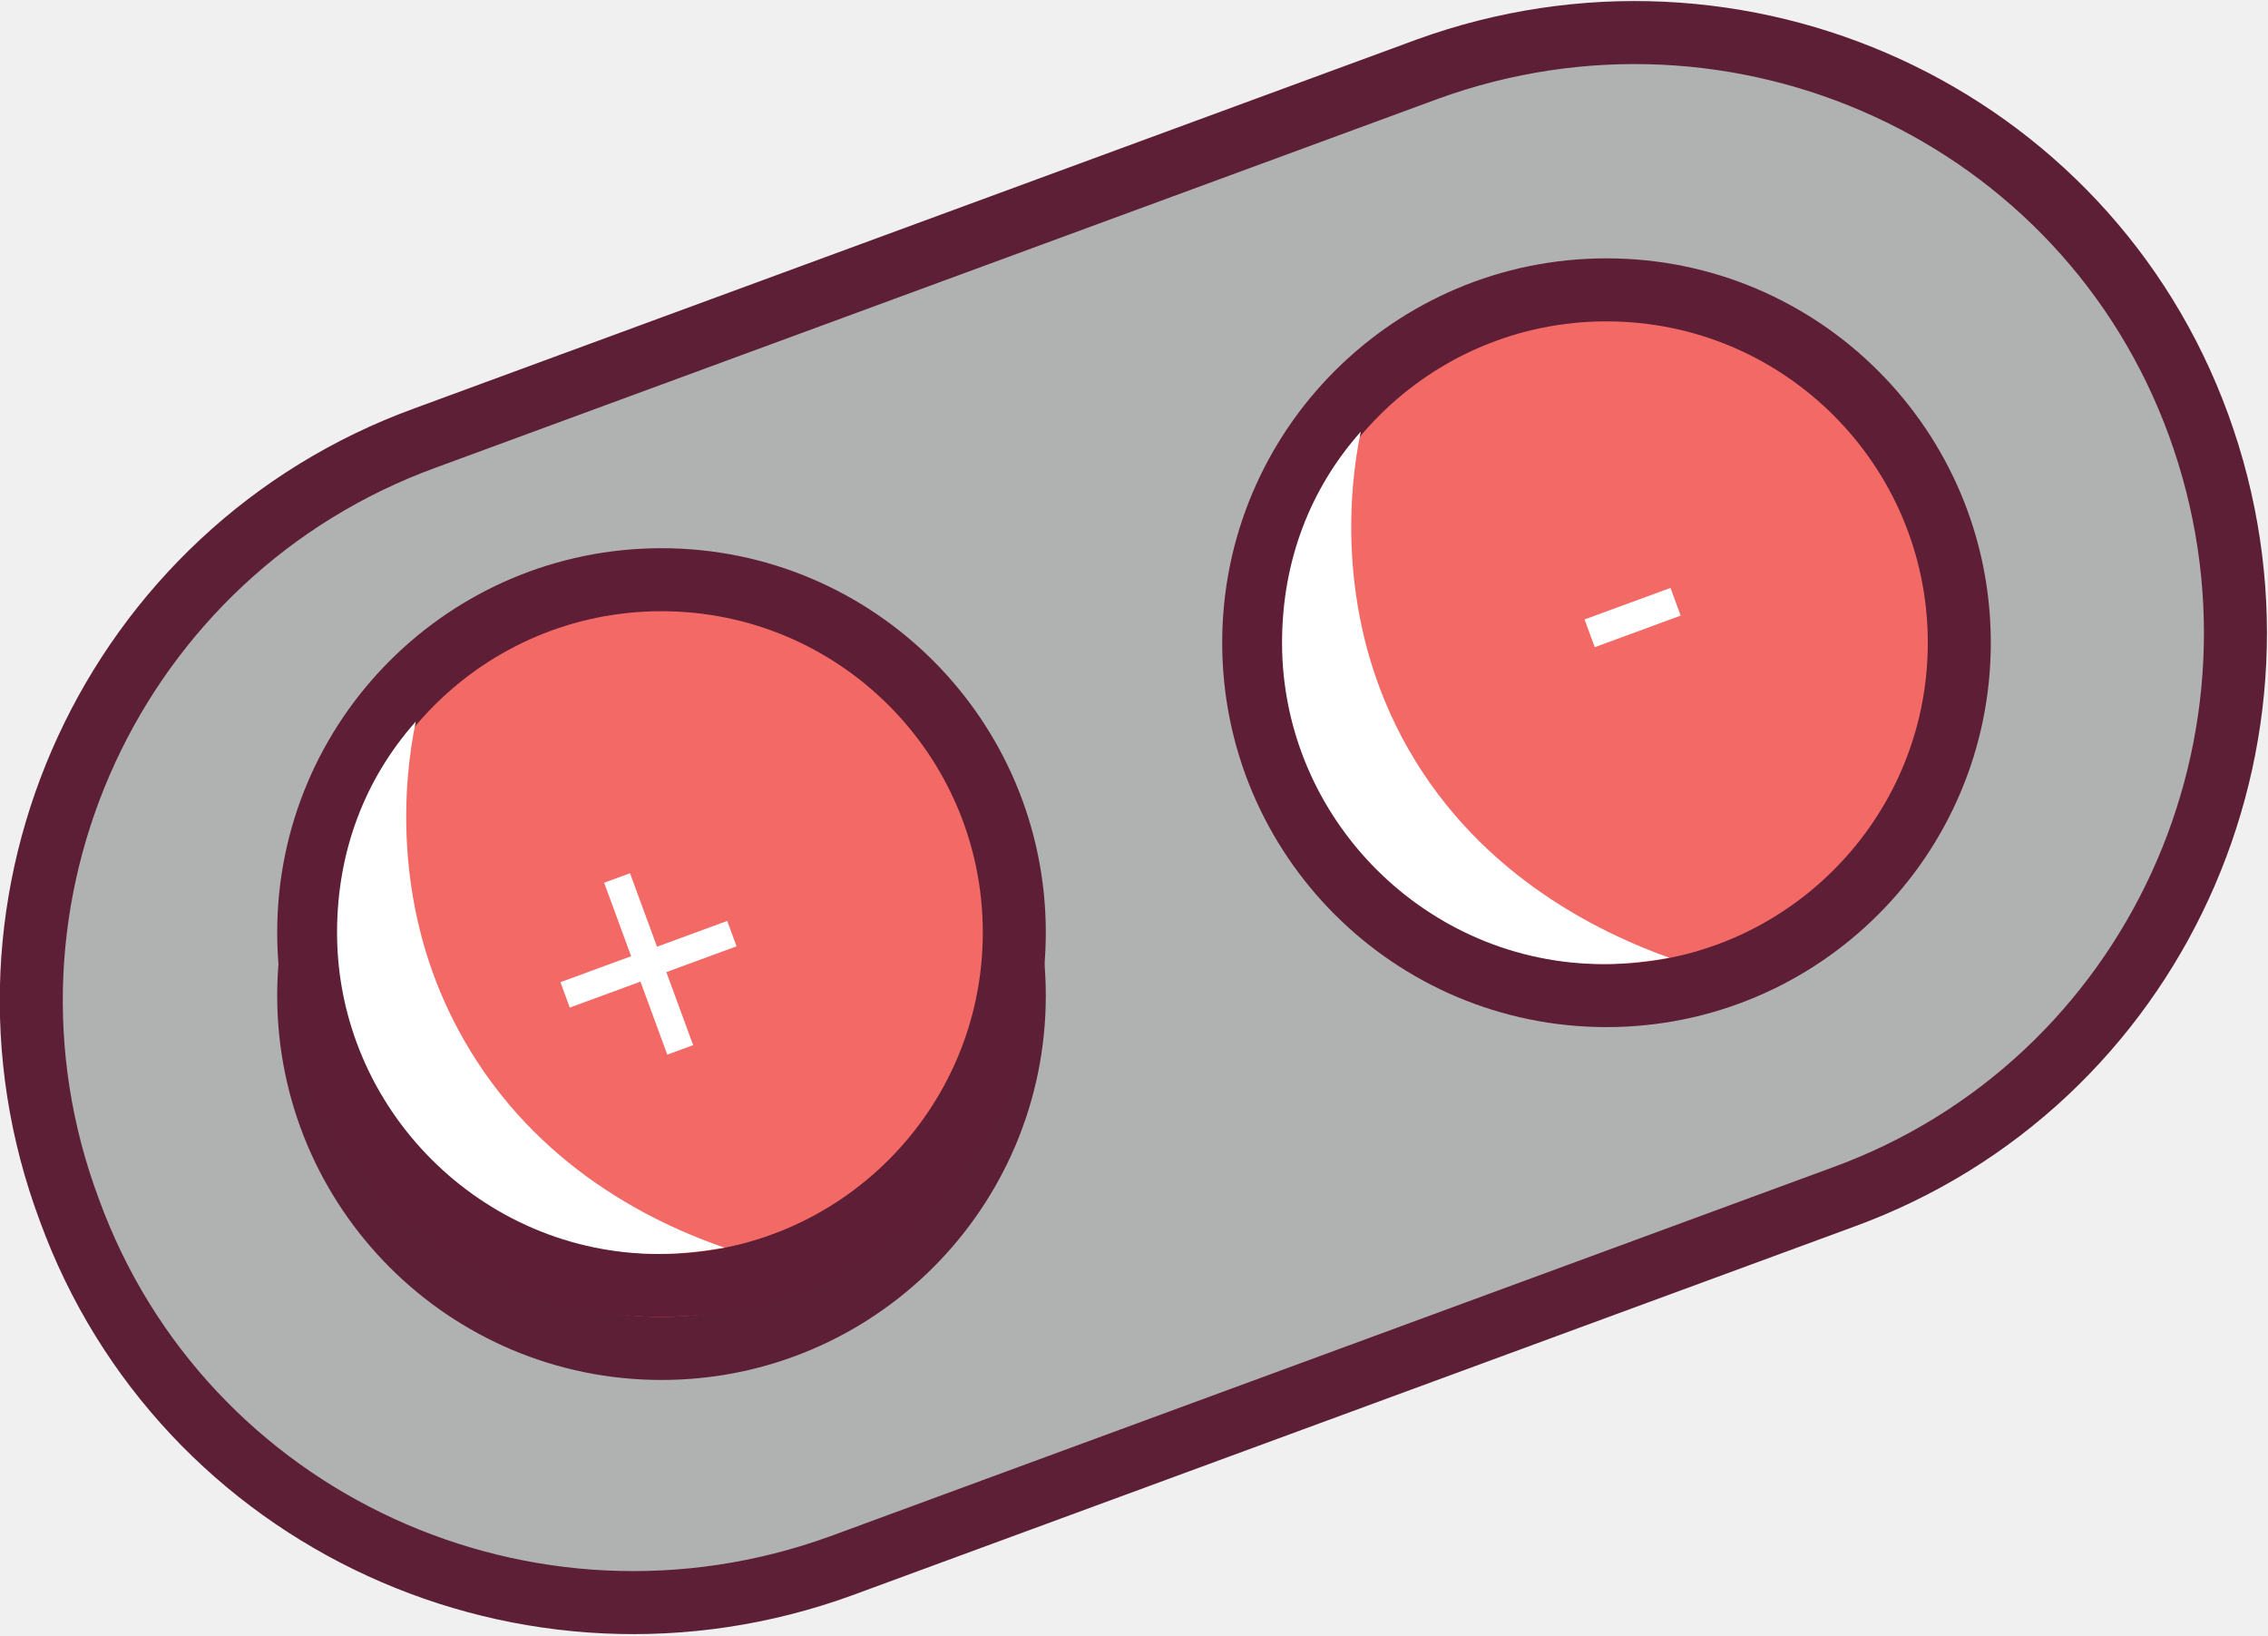
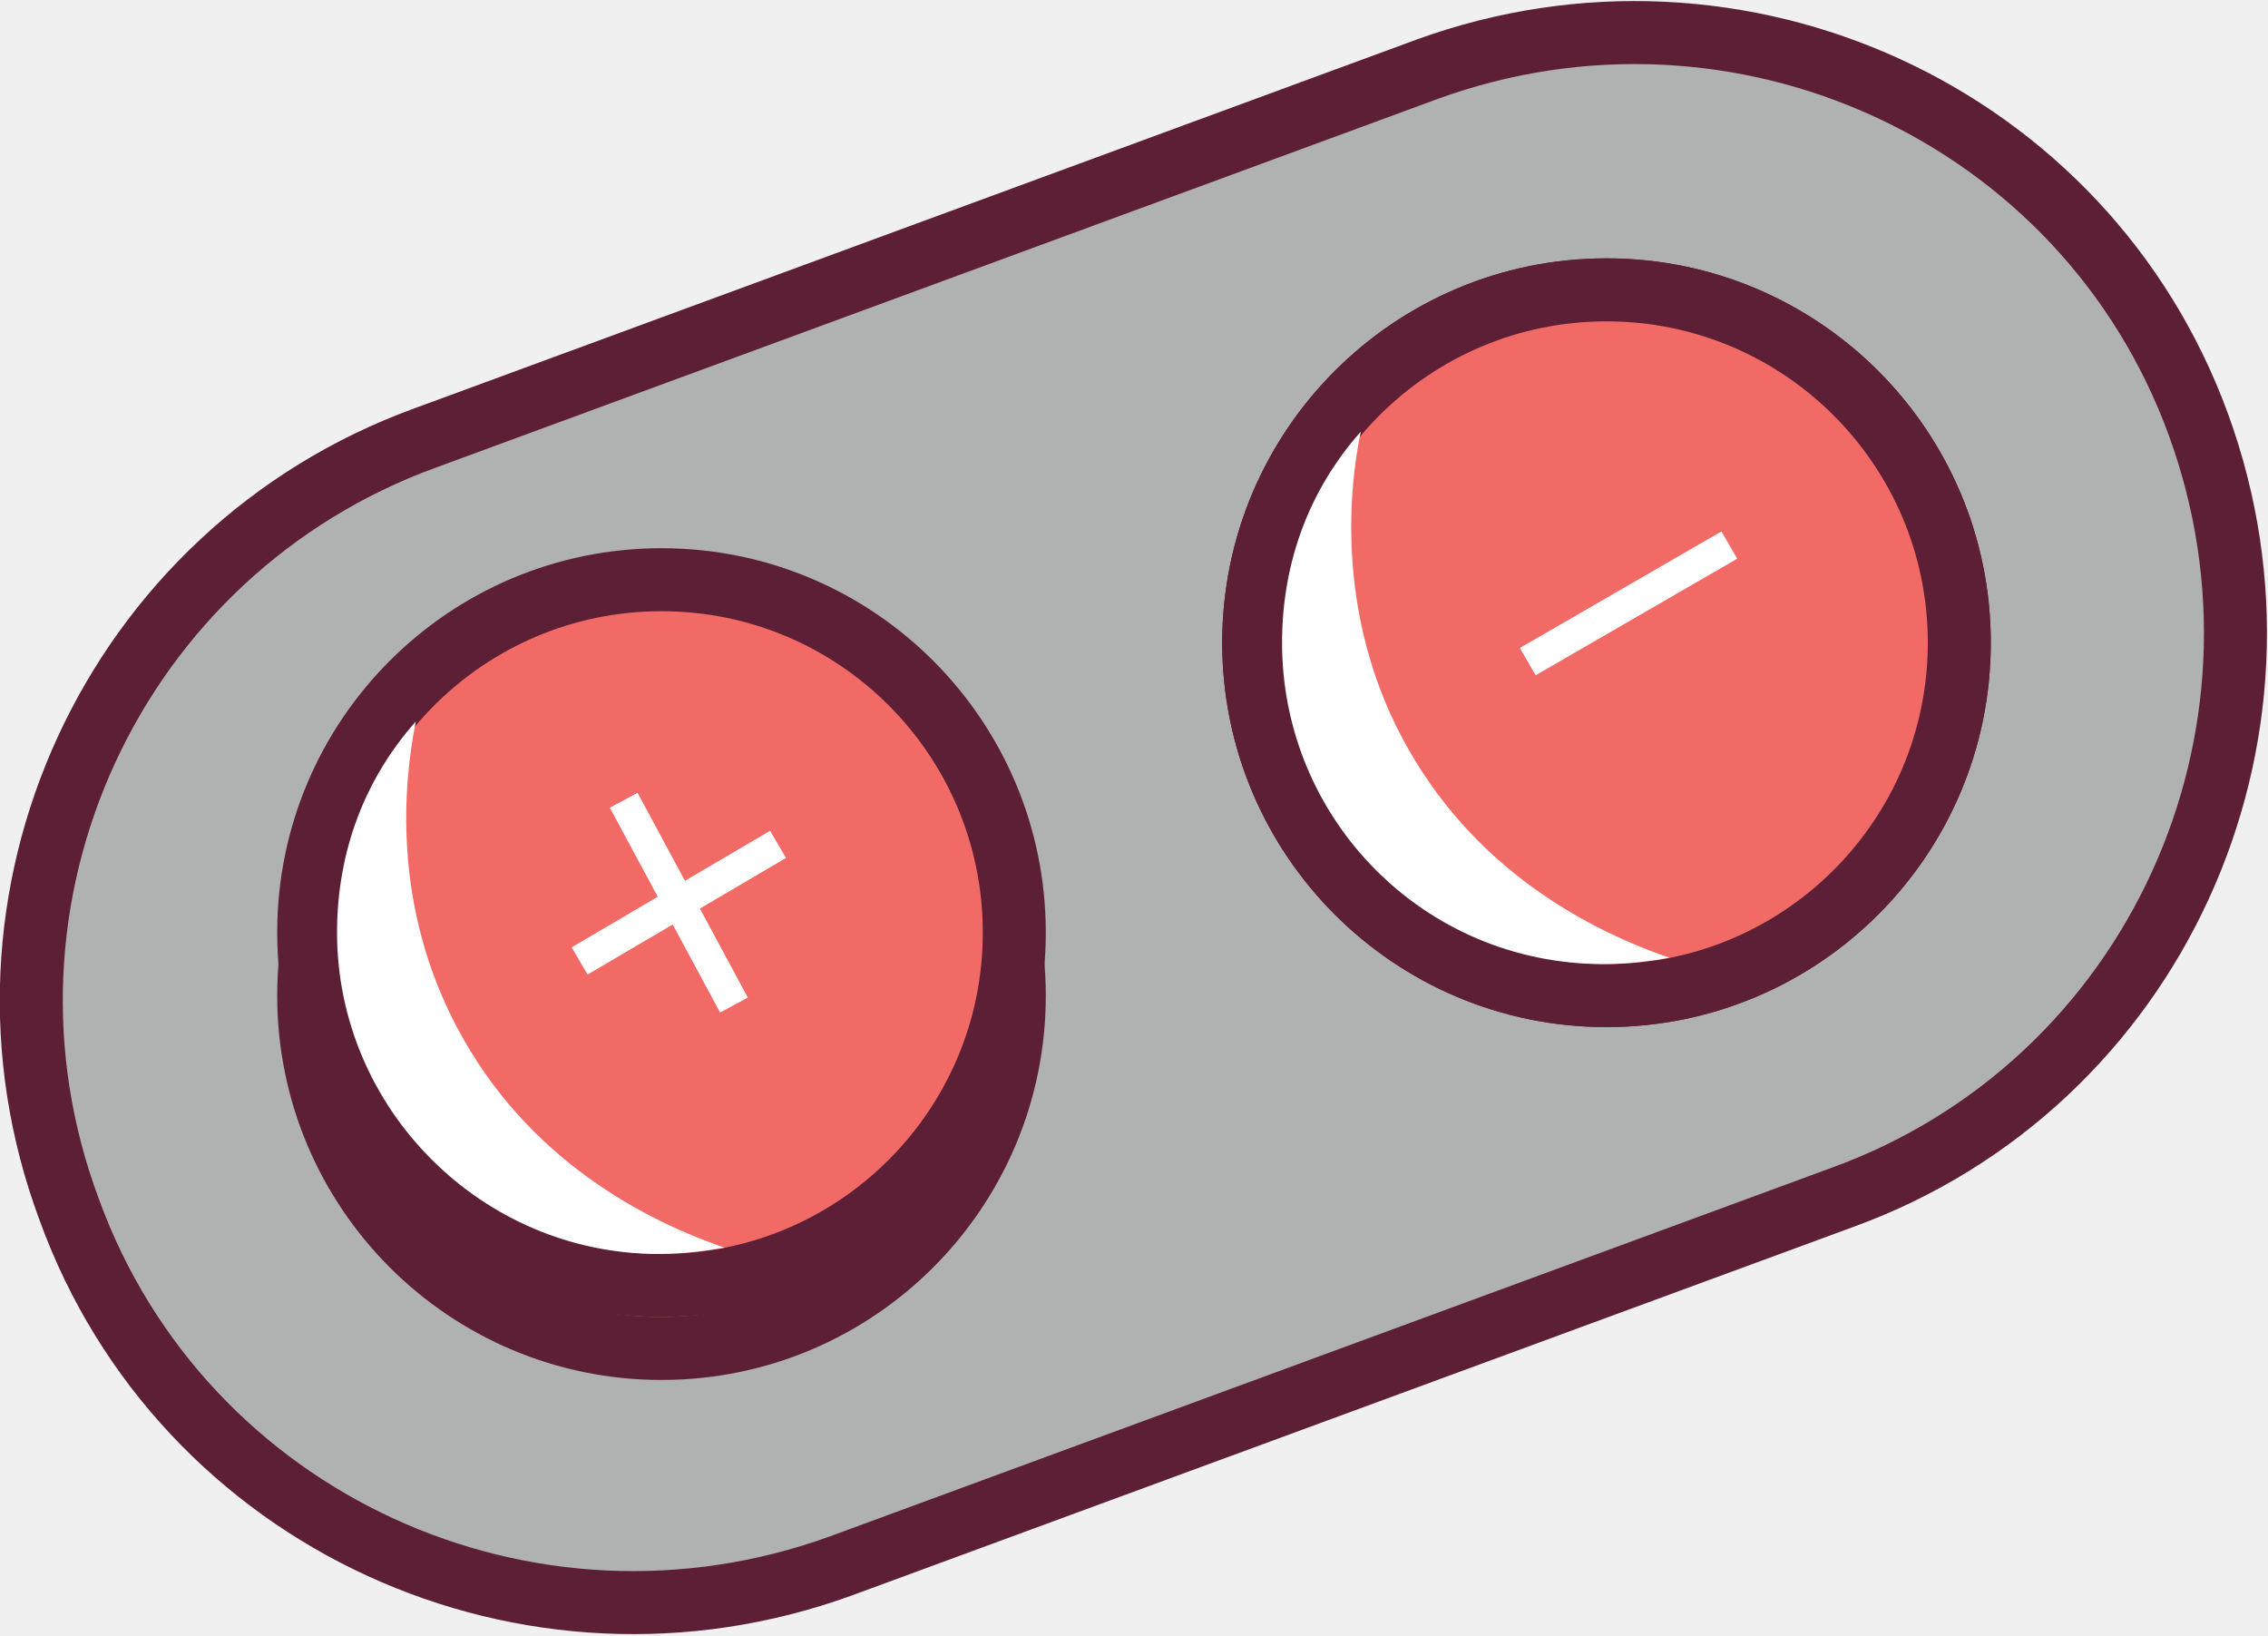
<svg xmlns="http://www.w3.org/2000/svg" version="1.1" id="Layer_1" x="0px" y="0px" viewBox="0 0 72 51.9" style="enable-background:new 0 0 72 51.9;" xml:space="preserve">
  <style type="text/css">
	.st0{fill:#B0B1B1;stroke:#5D1F36;stroke-width:2;stroke-miterlimit:10;}
	.st1{fill:#F26A65;stroke:#5D1F36;stroke-width:2;stroke-miterlimit:10;}
	.st2{fill:#FFFFFF;}
	.st3{font-family:'ArialMT';}
	.st4{font-size:12px;}
- 	.st5{fill:#F26965;stroke:#5D1E36;stroke-width:2;stroke-miterlimit:10;}
+ 	.st5{fill:none;stroke:#FFFFFF;stroke-miterlimit:10;}
</style>
  <path class="st0" d="M13.5,13.9L45.3,2.2c9.9-3.6,20.9,1.4,24.5,11.3l0,0c3.6,9.9-1.4,20.9-11.3,24.5L26.7,49.7  c-9.9,3.6-20.9-1.4-24.5-11.3l0,0C-1.5,28.5,3.6,17.5,13.5,13.9z" />
  <circle class="st1" cx="21" cy="31.6" r="11.2" />
+   <circle class="st1" cx="51" cy="20.4" r="11.2" />
  <g>
    <text transform="matrix(0.9387 -0.3448 0.3448 0.9387 18.84 35.75)" class="st2 st3 st4">+</text>
  </g>
  <g>
-     <circle class="st5" cx="21" cy="29.6" r="11.2" />
-     <path class="st2" d="M23,39.6c-0.6,0.1-1.3,0.2-2.1,0.2c-5.6,0-10.2-4.6-10.2-10.2c0-2.6,0.9-4.9,2.5-6.7c-0.4,1.9-0.7,5.6,1.1,9.3   C16.4,36.5,20.1,38.6,23,39.6L23,39.6z" />
-   </g>
-   <g>
-     <text transform="matrix(0.9387 -0.3448 0.3448 0.9387 18.84 35.7498)" class="st2 st3 st4">+</text>
-   </g>
-   <g>
-     <circle class="st5" cx="51" cy="20.4" r="11.2" />
-     <path class="st2" d="M53,30.4c-0.6,0.1-1.3,0.2-2.1,0.2c-5.6,0-10.2-4.6-10.2-10.2c0-2.6,0.9-4.9,2.5-6.7c-0.4,1.9-0.7,5.6,1.1,9.3   C46.4,27.3,50.2,29.4,53,30.4L53,30.4z" />
+     <circle class="st1" cx="21" cy="29.6" r="11.2" />
+     <path class="st2" d="M23,39.6c-0.6,0.1-1.3,0.2-2.1,0.2c-5.6,0-10.2-4.6-10.2-10.2c0-2.6,0.9-4.9,2.5-6.7c-0.4,2-0.7,5.6,1.1,9.3   C16.4,36.5,20.1,38.6,23,39.6L23,39.6z" />
  </g>
  <g>
    <text transform="matrix(0.9387 -0.3448 0.3448 0.9387 51.1201 23.2901)" class="st2 st3 st4">-</text>
  </g>
+   <g>
+     <circle class="st1" cx="51" cy="20.4" r="11.2" />
+     <path class="st2" d="M53,30.4c-0.6,0.1-1.3,0.2-2.1,0.2c-5.7,0-10.2-4.6-10.2-10.2c0-2.6,0.9-4.9,2.5-6.7c-0.4,1.9-0.7,5.6,1.1,9.3   C46.4,27.3,50.1,29.4,53,30.4C53,30.4,53,30.4,53,30.4z" />
+   </g>
+   <line class="st5" x1="19.8" y1="25.4" x2="23.3" y2="31.9" />
+   <line class="st5" x1="18.4" y1="30.5" x2="24.7" y2="26.8" />
+   <line class="st5" x1="48.5" y1="21" x2="54.9" y2="17.3" />
</svg>
